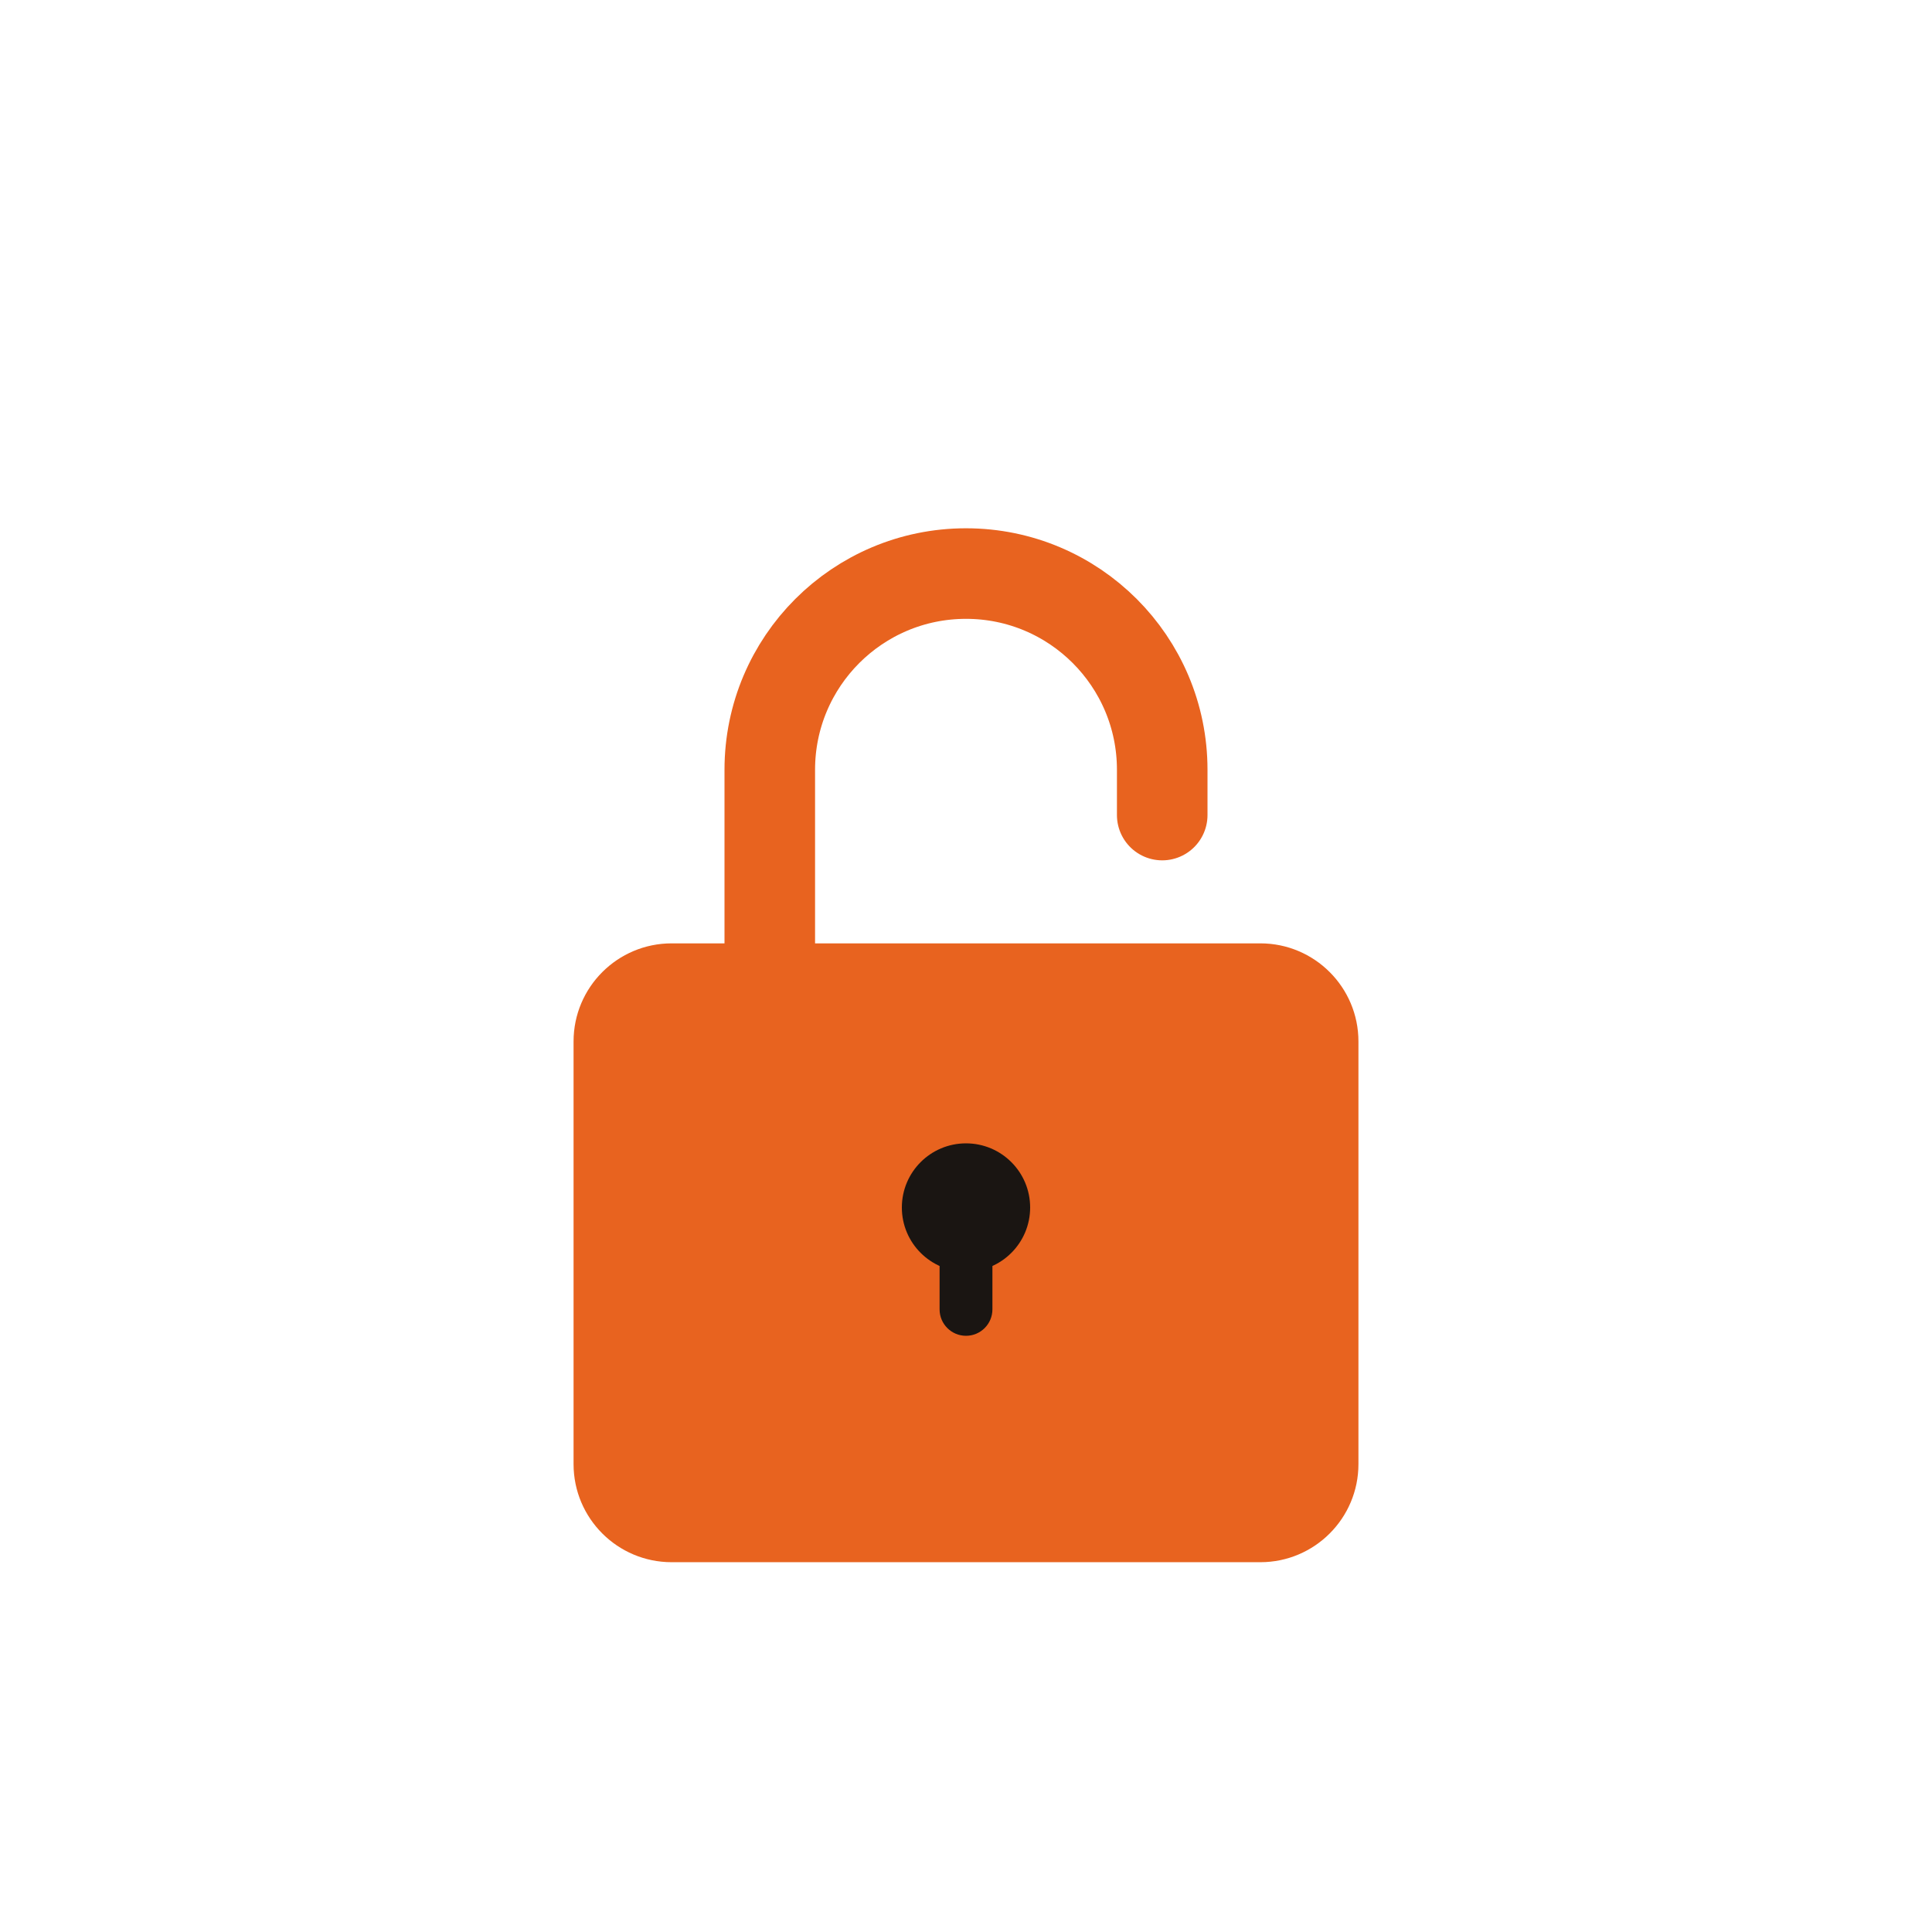
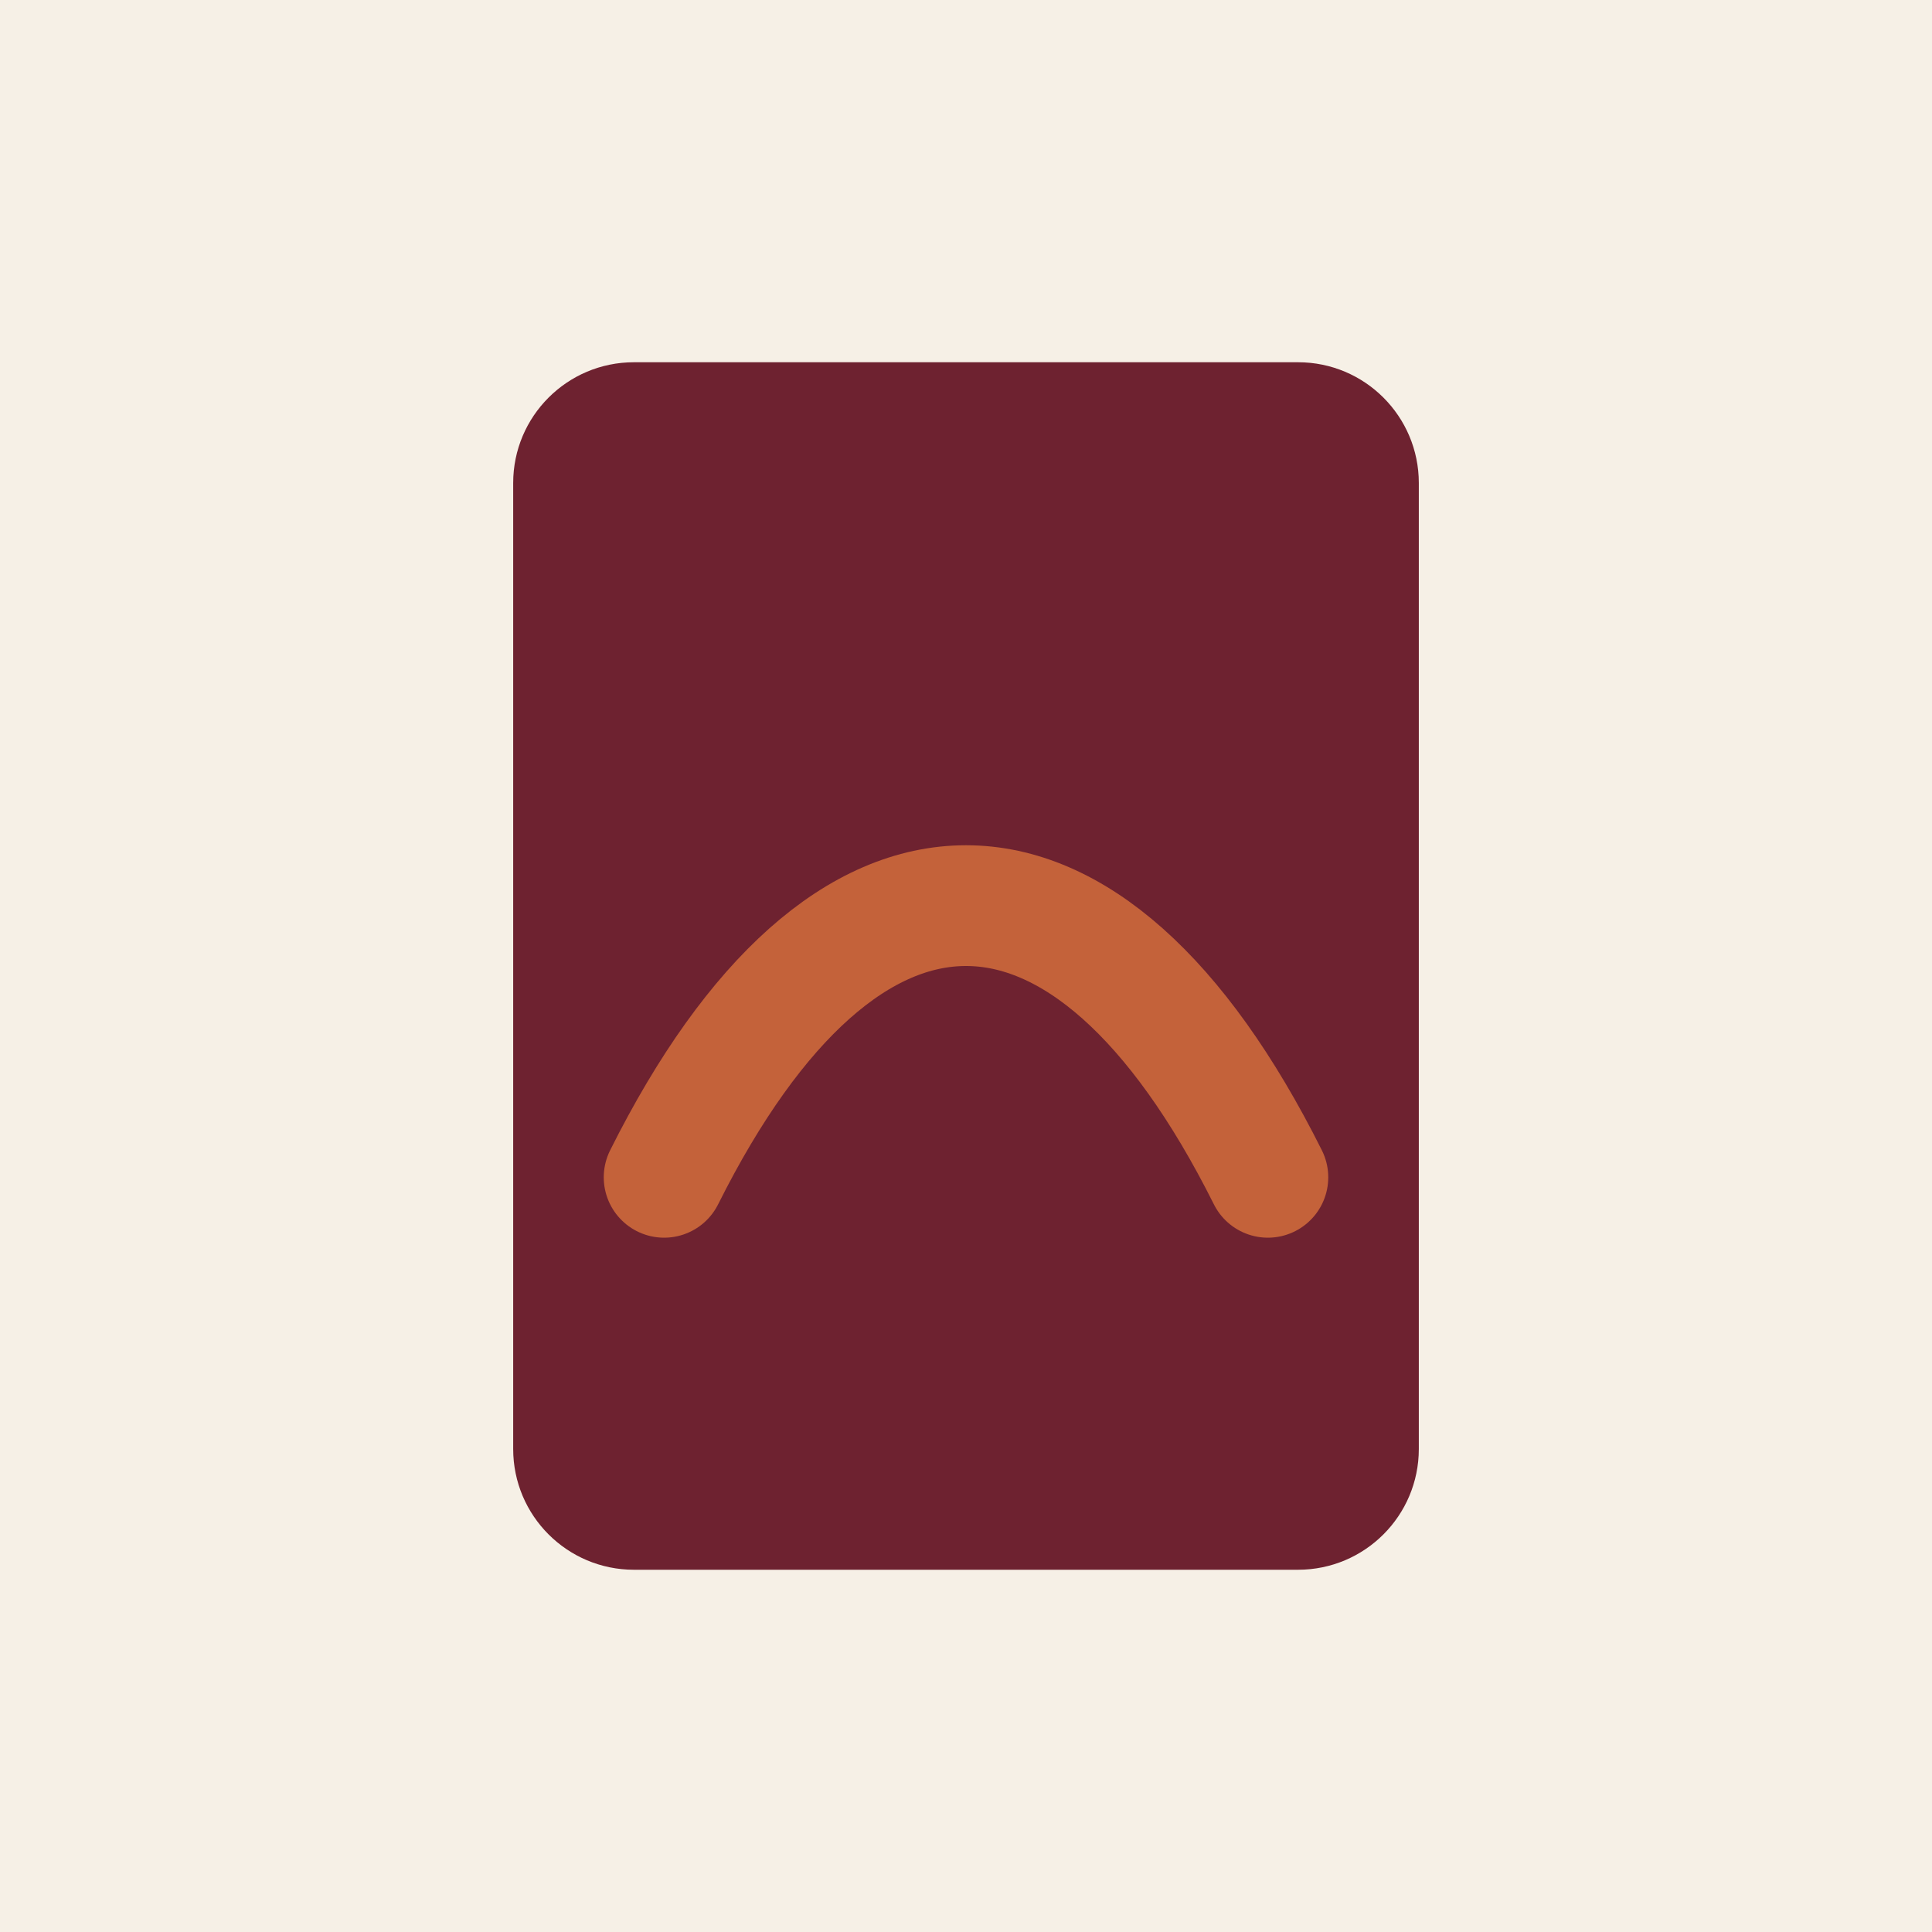
- <svg xmlns="http://www.w3.org/2000/svg" width="512" height="512" viewBox="0 0 512 512">
-   <g transform="translate(256,268)">
-     <path d="M-78 -18 h156 a26 26 0 0 1 26 26 v112 a26 26 0 0 1 -26 26 h-156 a26 26 0 0 1 -26 -26 v-112 a26 26 0 0 1 26 -26 z" fill="#E8631F" />
-     <path d="M-52 -18 v-46 a52 52 0 0 1 104 0 v12" fill="none" stroke="#E8631F" stroke-width="24" stroke-linecap="round" />
-     <circle cy="52" r="17" fill="#1a1512" />
-     <rect x="-7" y="52" width="14" height="34" rx="7" fill="#1a1512" />
-   </g>
+ <svg xmlns="http://www.w3.org/2000/svg" viewBox="0 0 128 128" role="img" aria-label="이미지">
+   <rect width="128" height="128" fill="#F6F0E6" />
+   <rect x="34" y="24" width="60" height="80" rx="8" fill="#6E2230" />
+   <path d="M44 78c12-24 28-24 40 0" fill="none" stroke="#C4623A" stroke-width="8" stroke-linecap="round" />
</svg>
